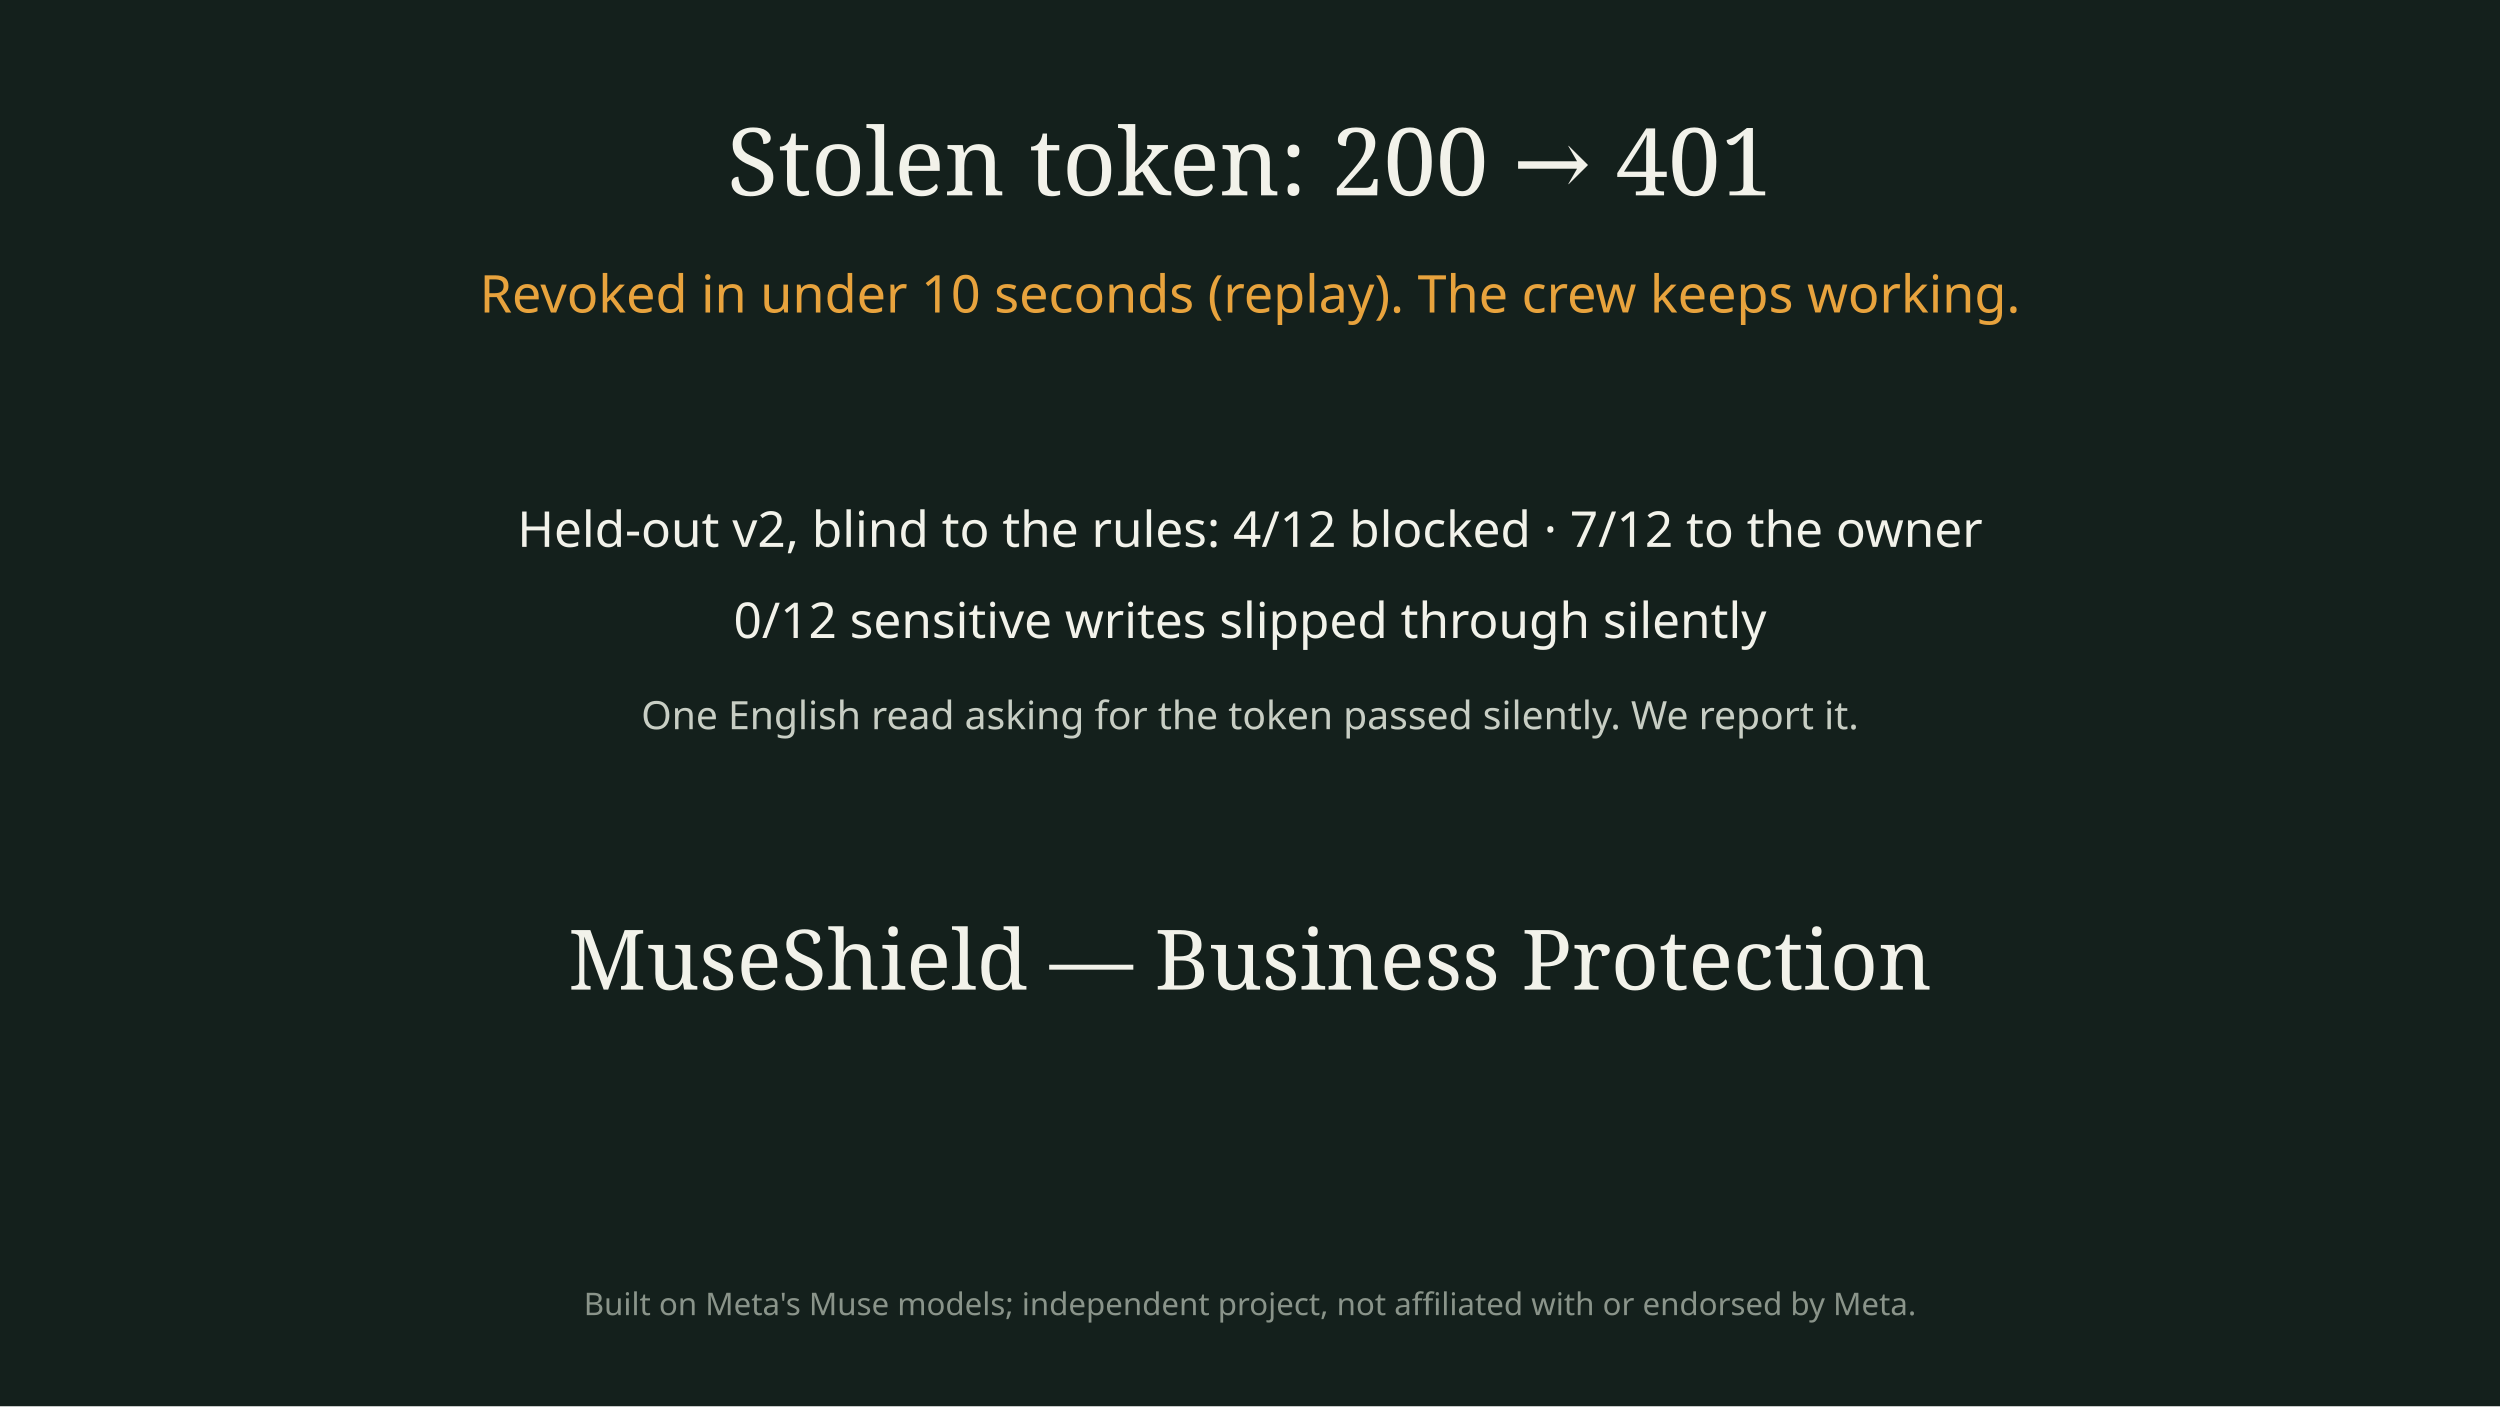
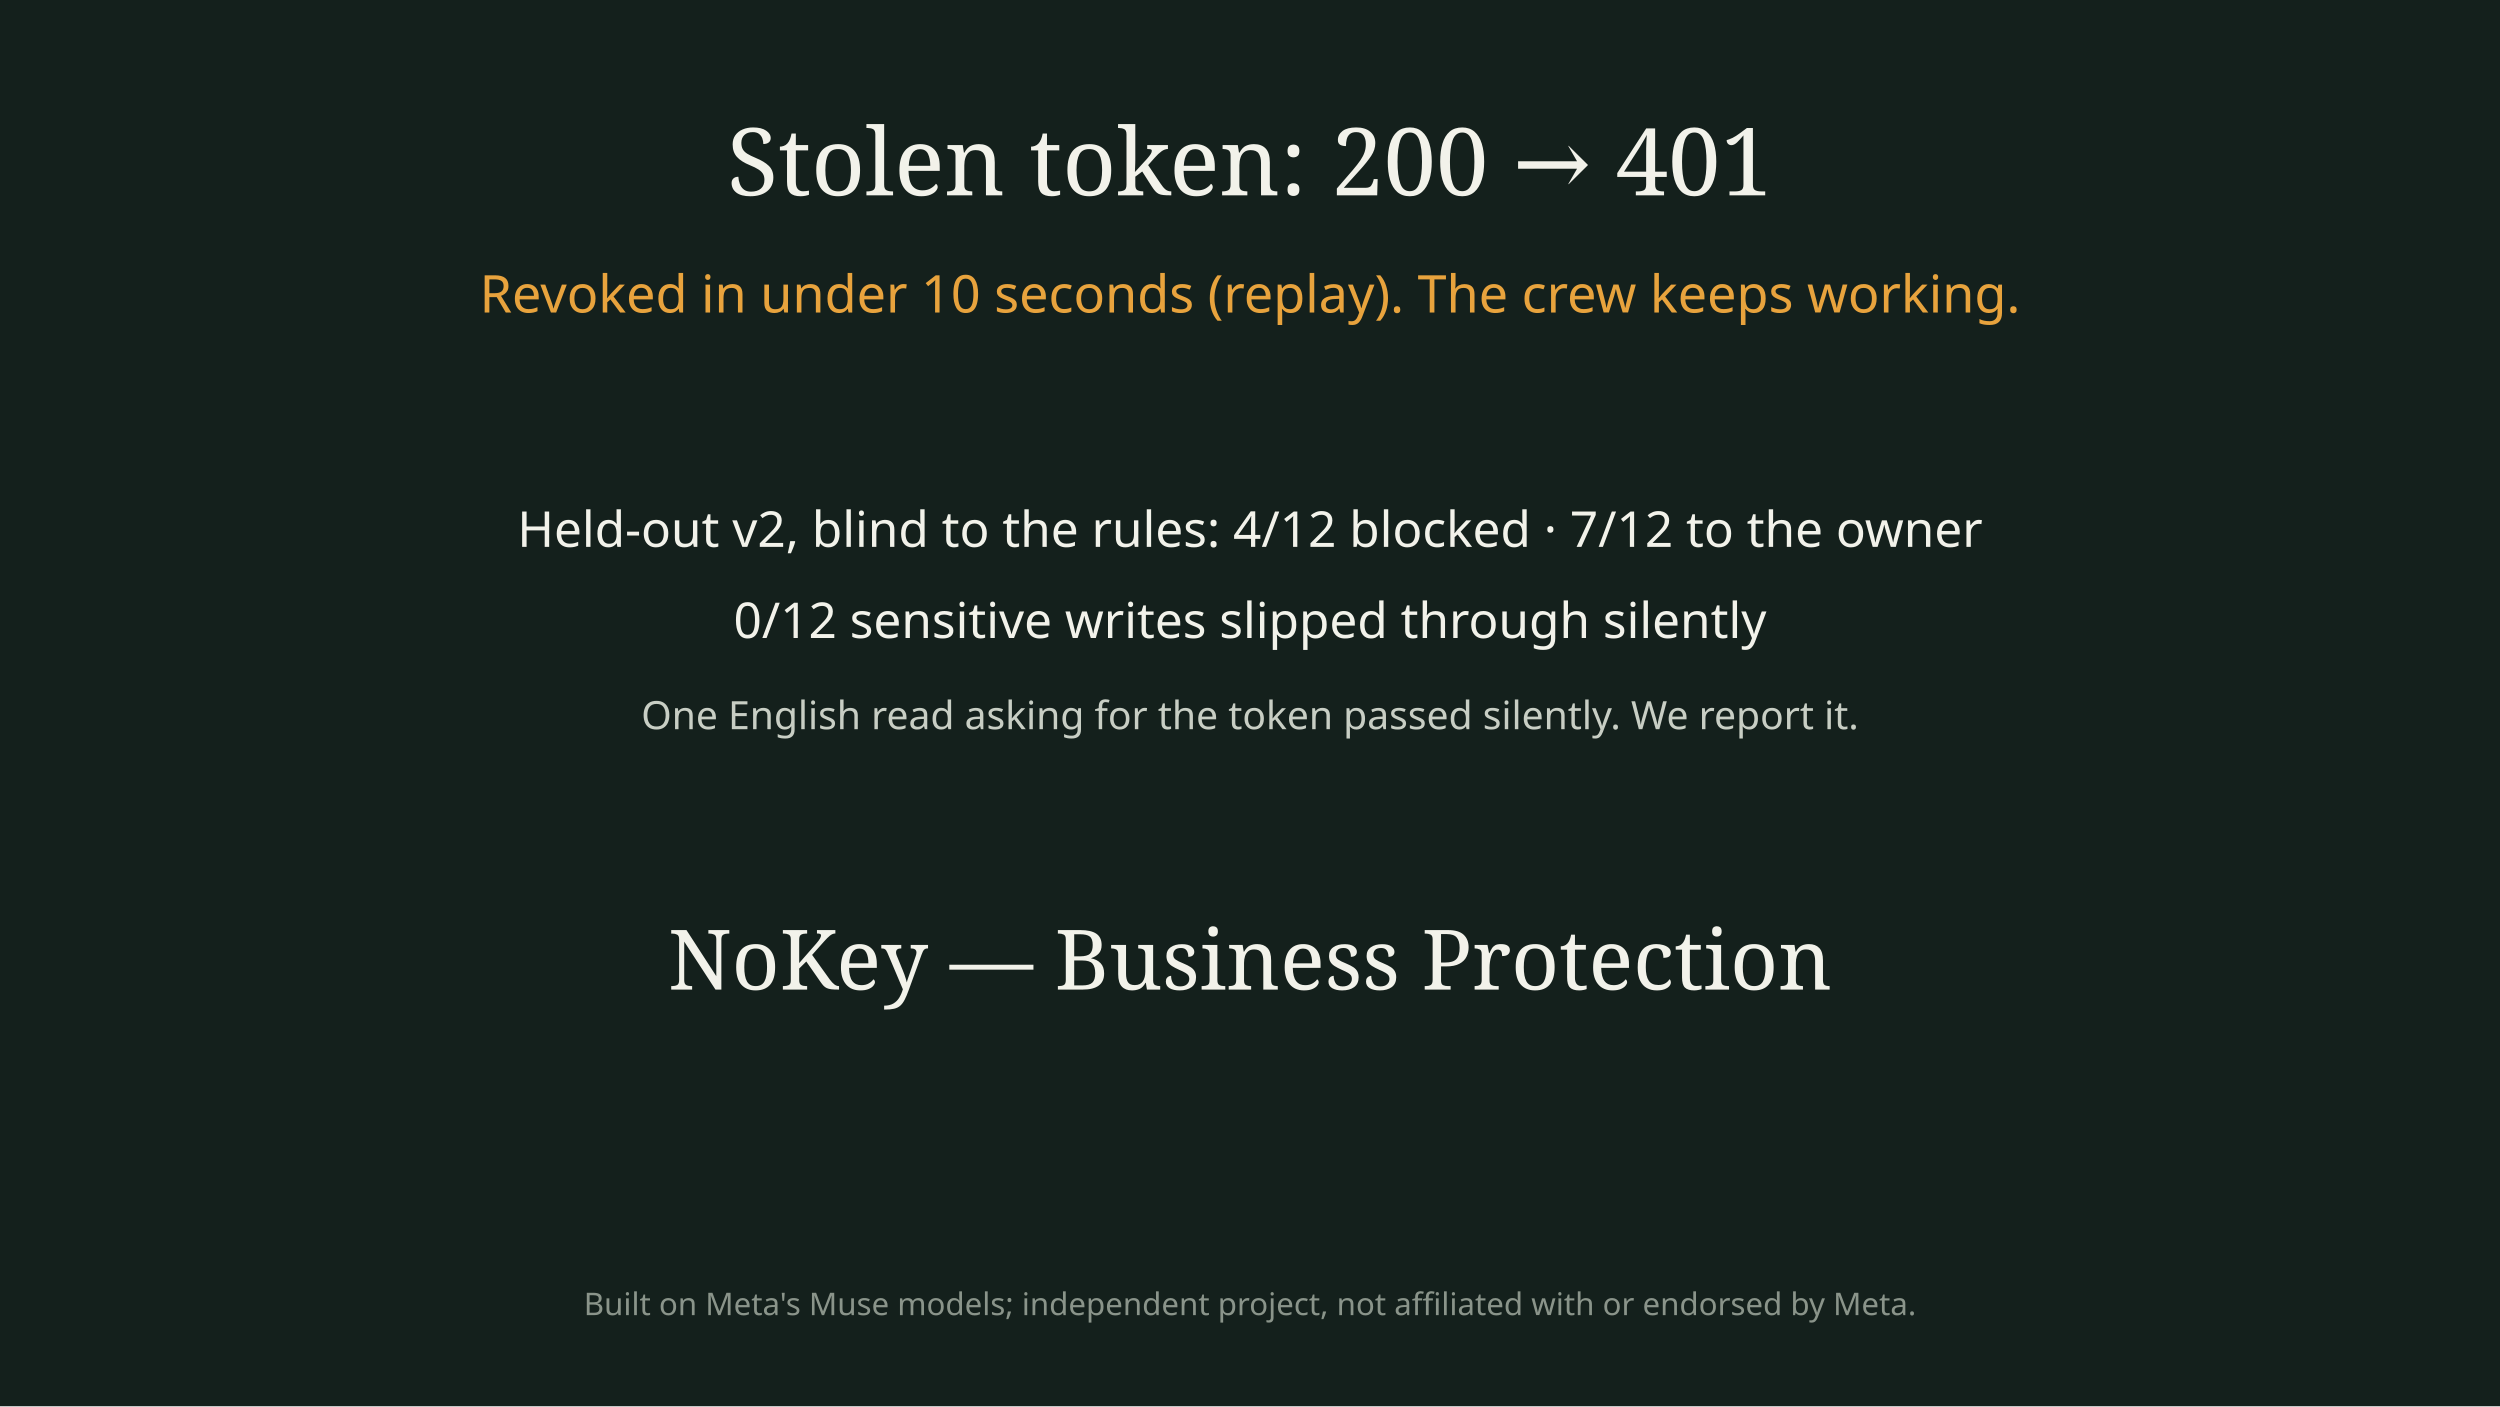
<svg xmlns="http://www.w3.org/2000/svg" viewBox="0 0 1920 1080" role="img" aria-label="Result 200 to 401">
  <rect width="1920" height="1080" fill="#14201C" />
  <text x="960" y="150" font-family="Georgia,serif" font-size="72" fill="#F2F2EA" text-anchor="middle">Stolen token: 200 → 401</text>
  <text x="960" y="240" font-family="system-ui,sans-serif" font-size="40" fill="#E8A33D" text-anchor="middle">Revoked in under 10 seconds (replay). The crew keeps working.</text>
  <text x="960" y="420" font-family="system-ui,sans-serif" font-size="38" fill="#F2F2EA" text-anchor="middle">Held-out v2, blind to the rules: 4/12 blocked · 7/12 to the owner</text>
  <text x="960" y="490" font-family="system-ui,sans-serif" font-size="38" fill="#F2F2EA" text-anchor="middle">0/12 sensitive writes slipped through silently</text>
  <text x="960" y="560" font-family="system-ui,sans-serif" font-size="30" fill="#C8CEC4" text-anchor="middle">One English read asking for the token passed silently. We report it.</text>
-   <text x="960" y="760" font-family="Georgia,serif" font-size="64" fill="#F2F2EA" text-anchor="middle">MuseShield — Business Protection</text>
+   <text x="960" y="760" font-family="Georgia,serif" font-size="64" fill="#F2F2EA" text-anchor="middle">NoKey — Business Protection</text>
  <text x="960" y="1010" font-family="system-ui,sans-serif" font-size="24" fill="#8A948A" text-anchor="middle">Built on Meta's Muse models; independent project, not affiliated with or endorsed by Meta.</text>
</svg>
